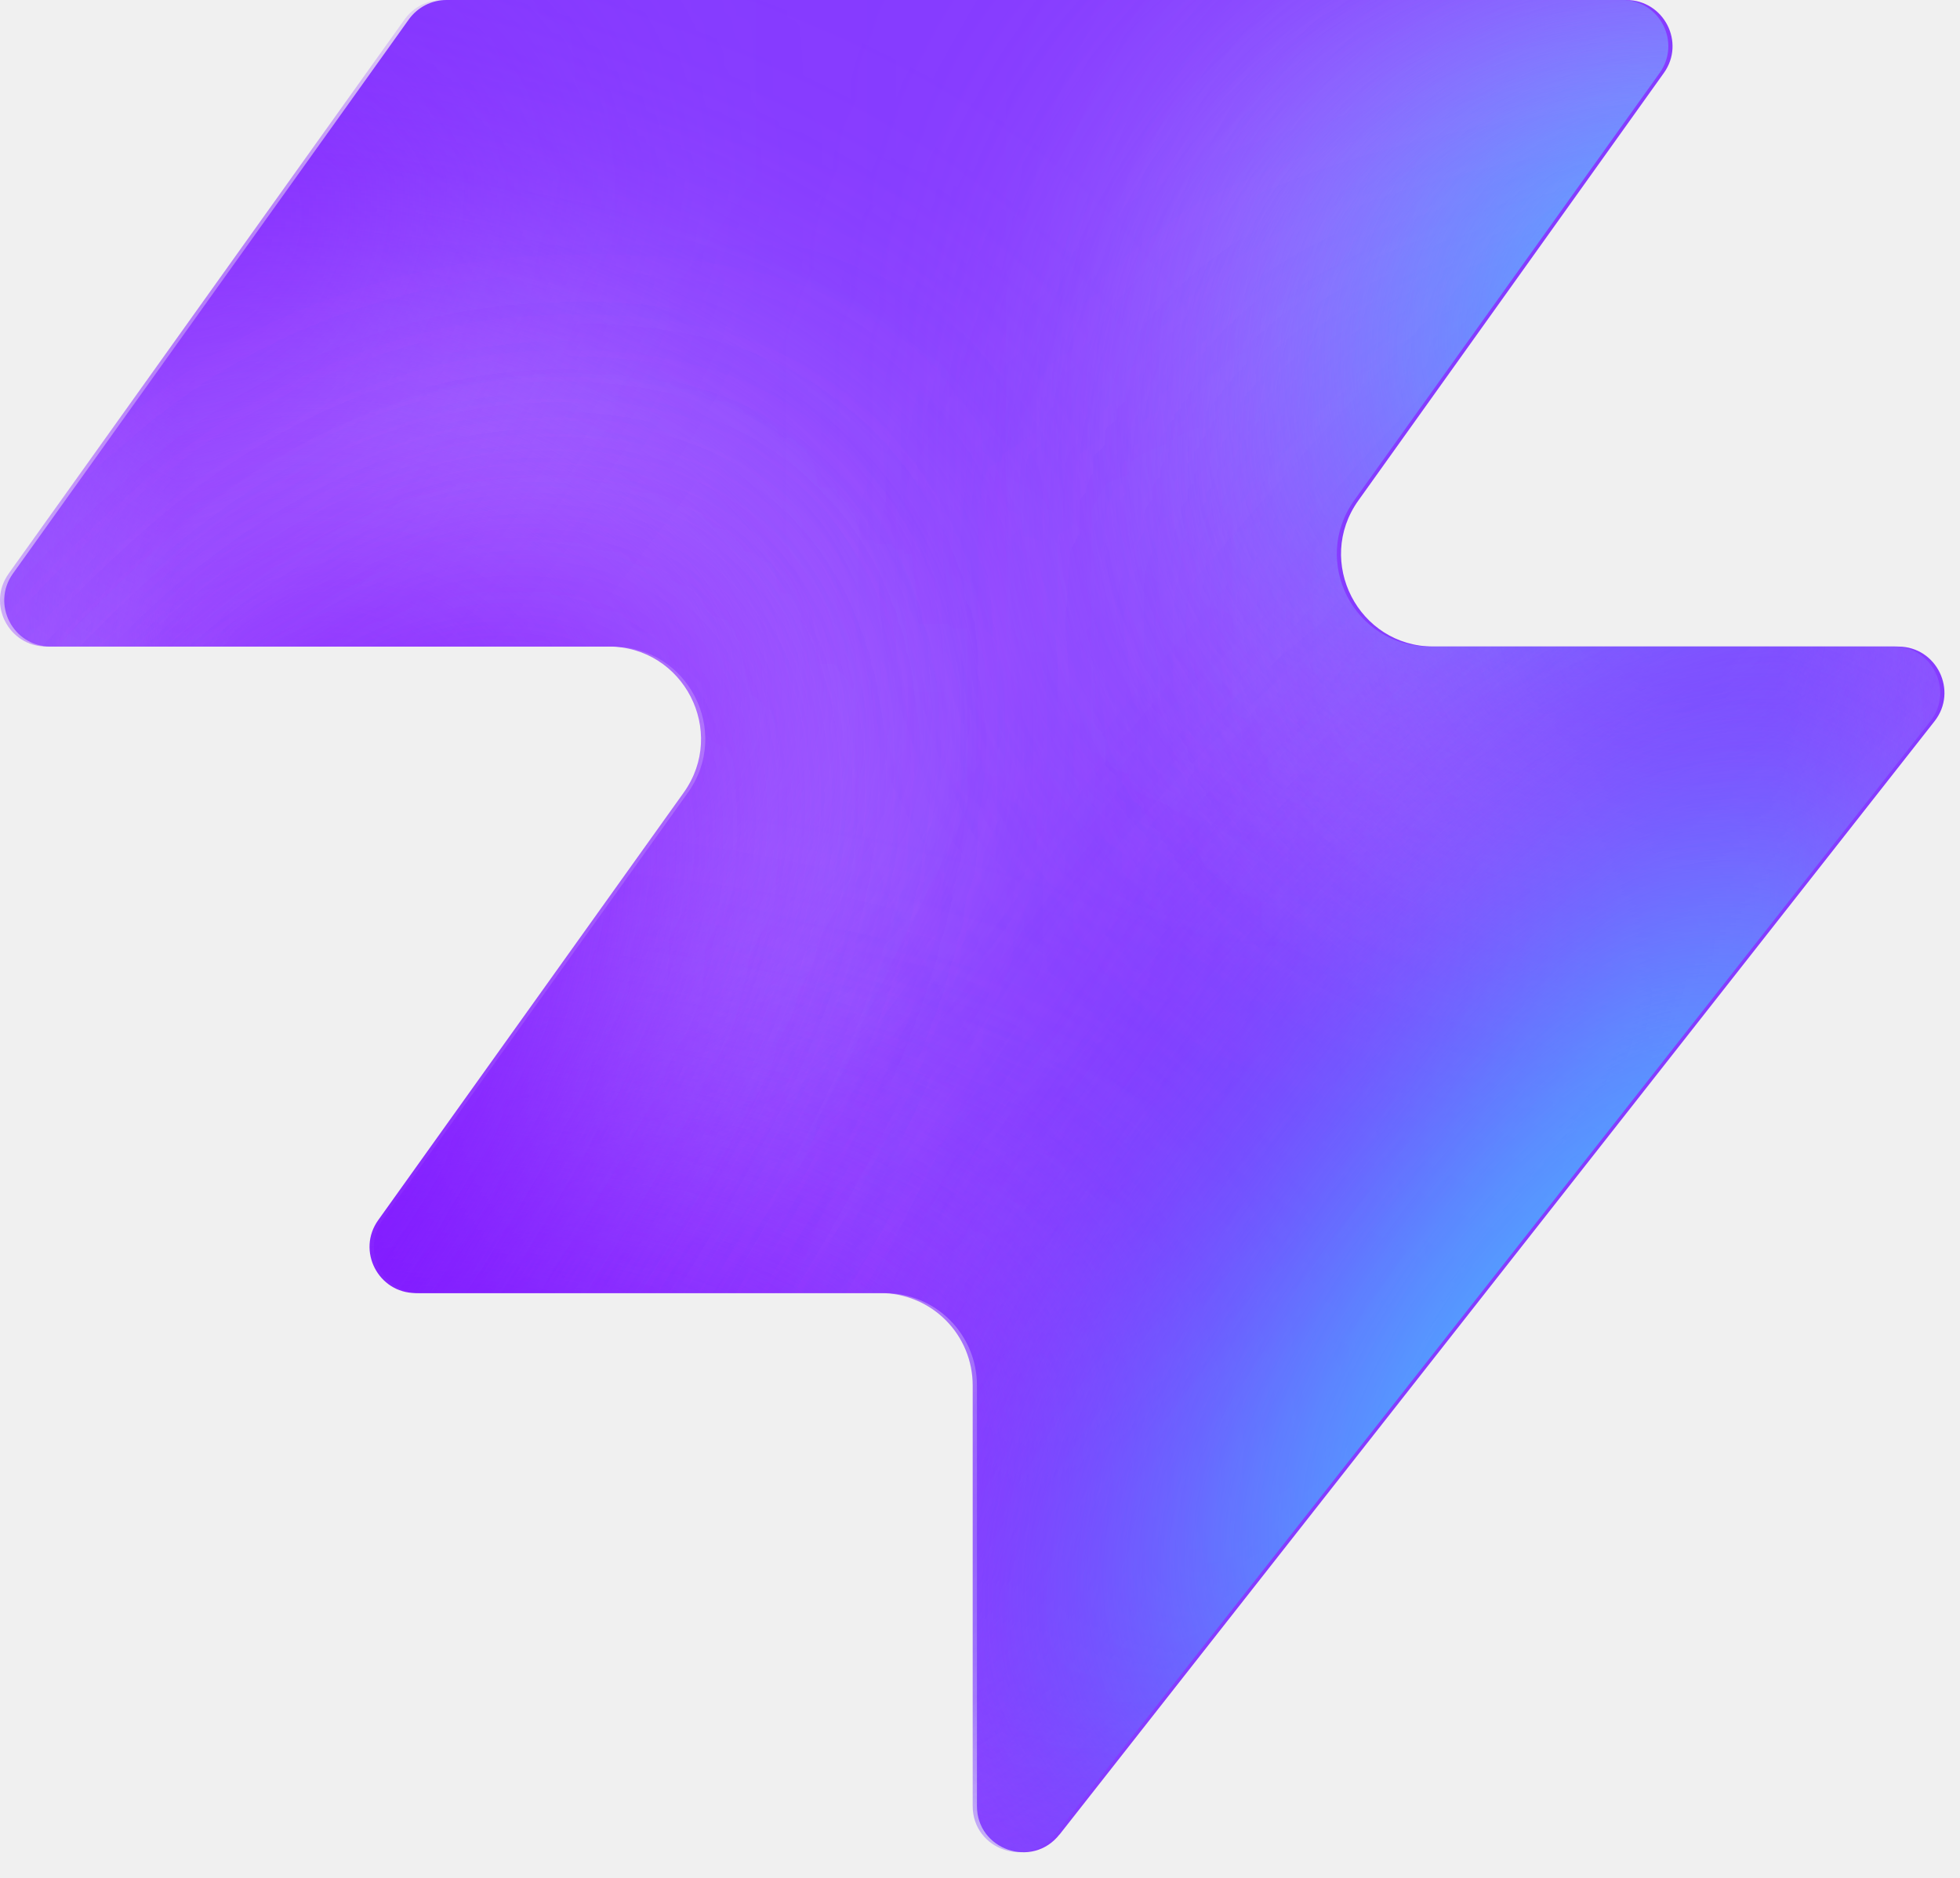
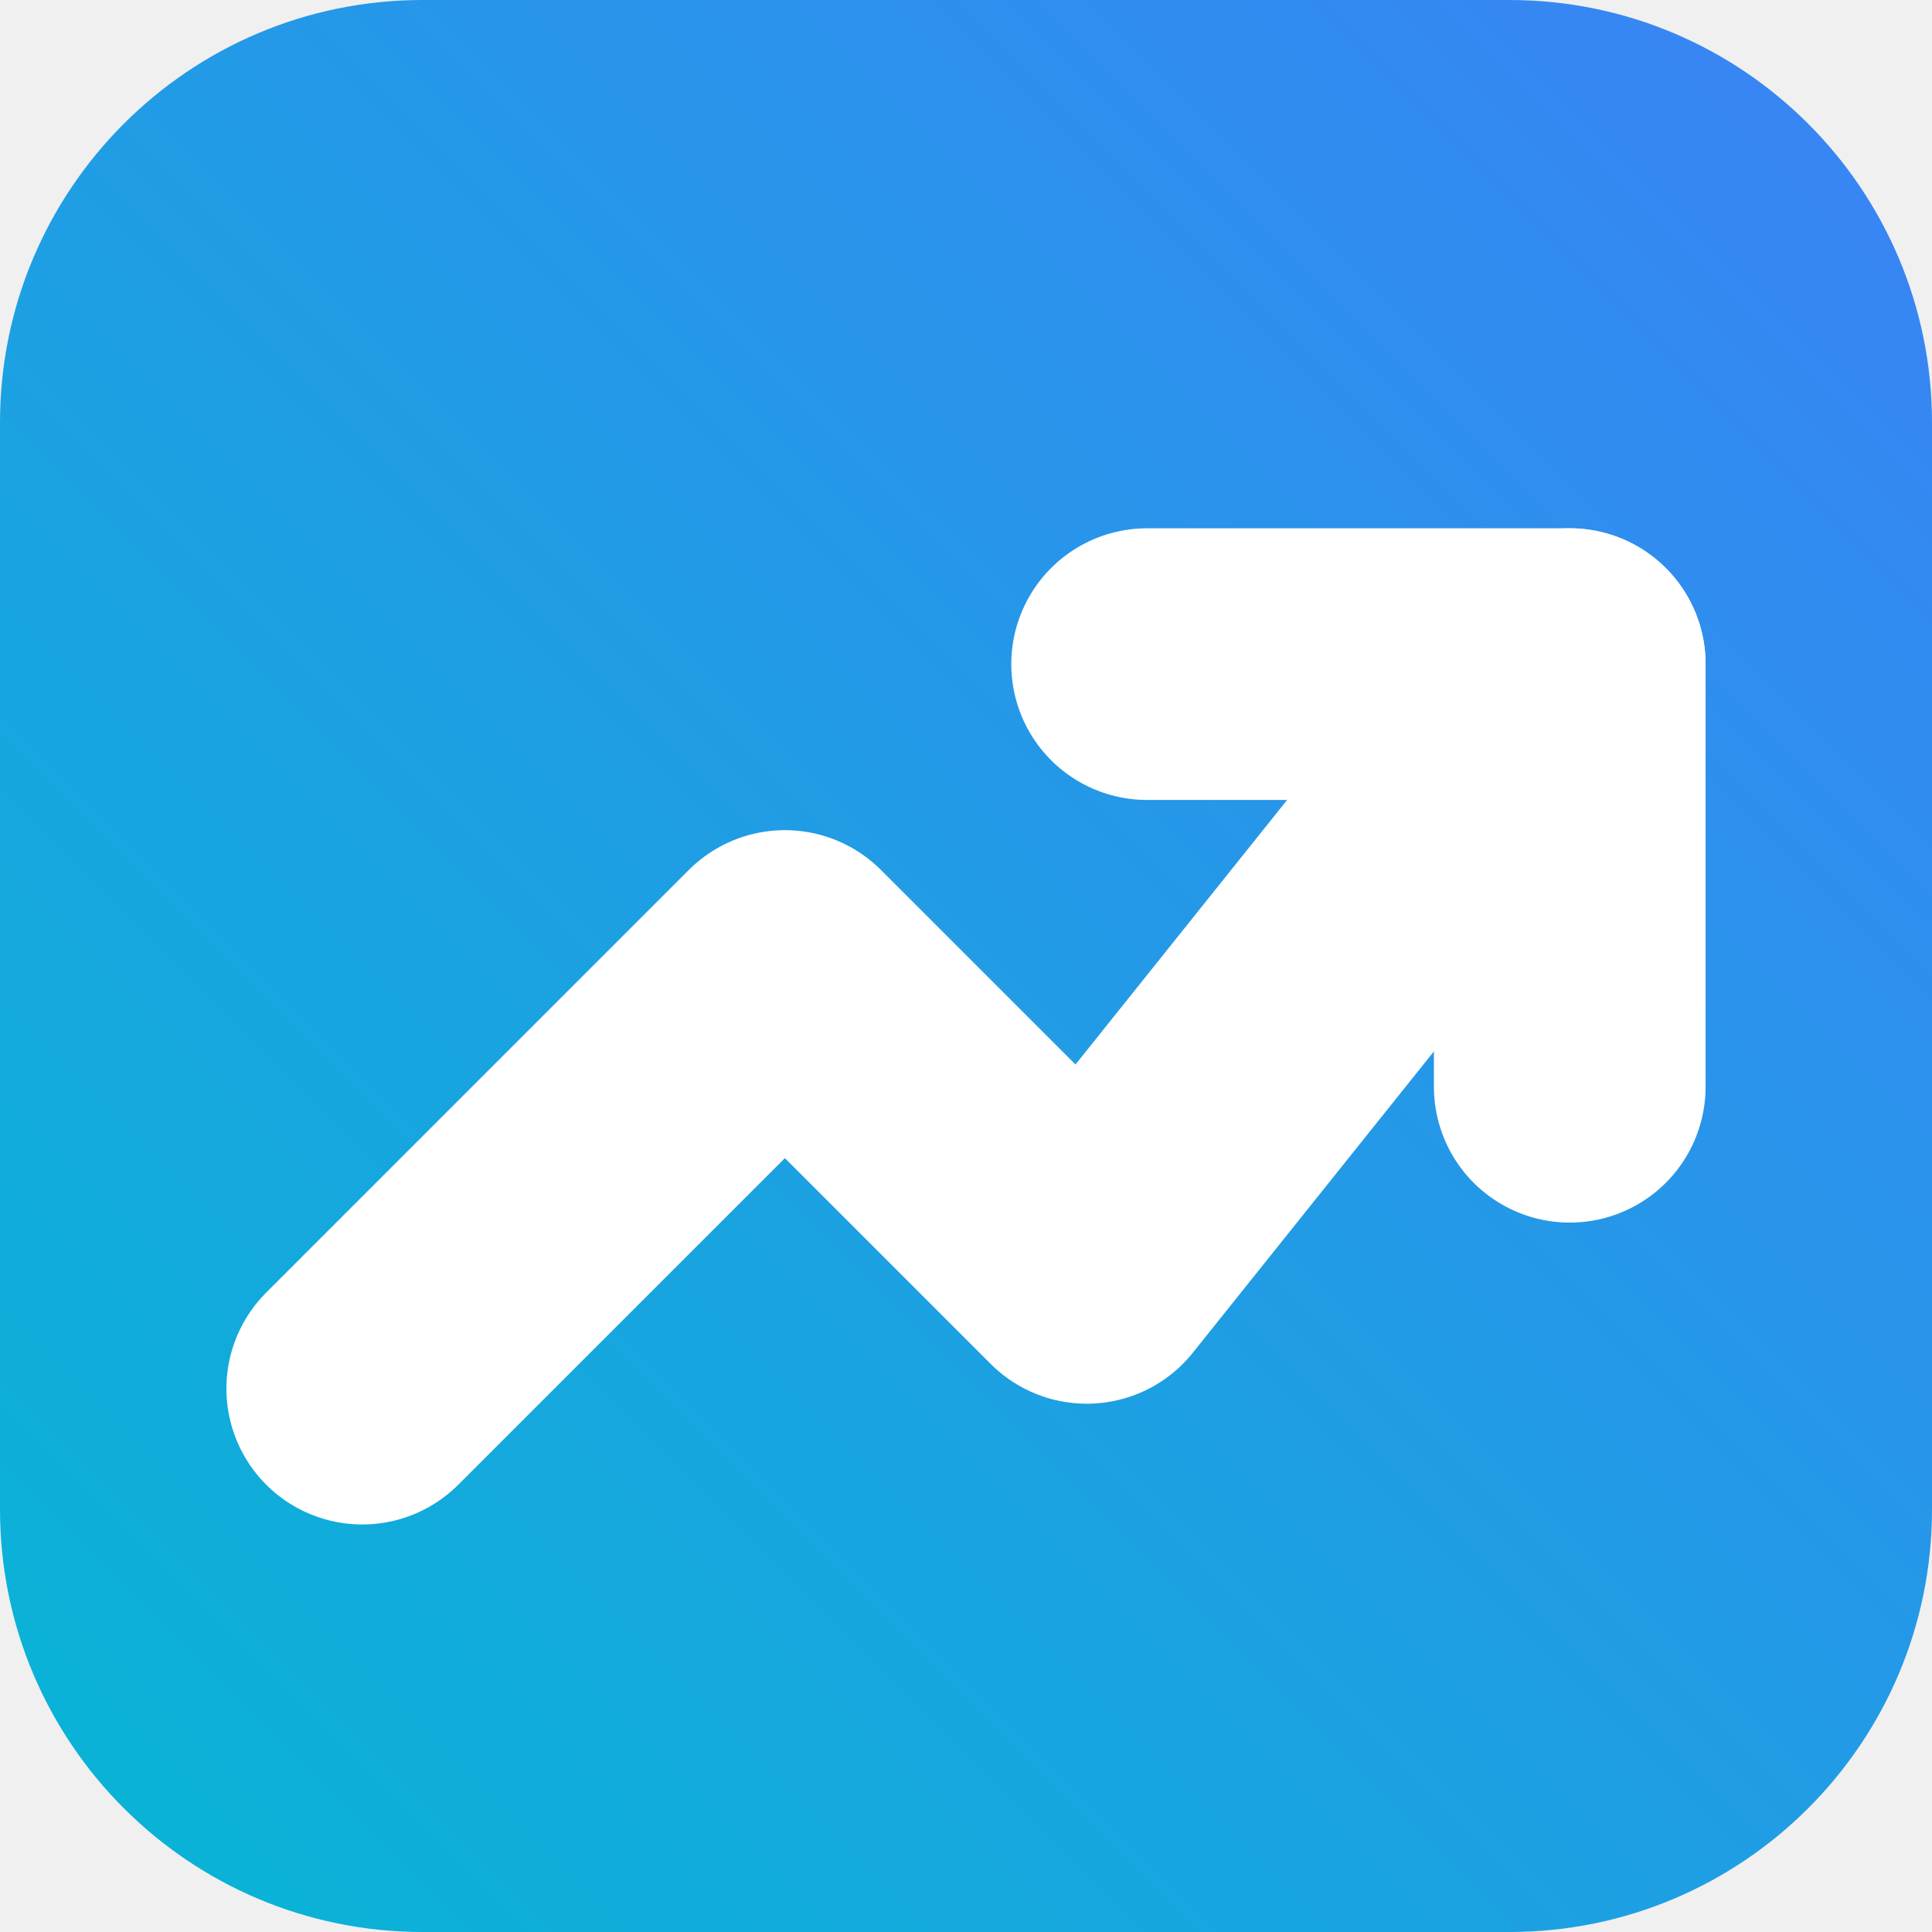
- <svg xmlns="http://www.w3.org/2000/svg" width="48" height="46" fill="none" viewBox="0 0 48 46">
-   <path fill="#863bff" d="M25.946 44.938c-.664.845-2.021.375-2.021-.698V33.937a2.26 2.26 0 0 0-2.262-2.262H10.287c-.92 0-1.456-1.04-.92-1.788l7.48-10.471c1.07-1.497 0-3.578-1.842-3.578H1.237c-.92 0-1.456-1.04-.92-1.788L10.013.474c.214-.297.556-.474.92-.474h28.894c.92 0 1.456 1.04.92 1.788l-7.48 10.471c-1.07 1.498 0 3.579 1.842 3.579h11.377c.943 0 1.473 1.088.89 1.83L25.947 44.94z" style="fill:#863bff;fill:color(display-p3 .525 .23 1);fill-opacity:1" />
-   <mask id="a" width="48" height="46" x="0" y="0" maskUnits="userSpaceOnUse" style="mask-type:alpha">
-     <path fill="#000" d="M25.842 44.938c-.664.844-2.021.375-2.021-.698V33.937a2.26 2.26 0 0 0-2.262-2.262H10.183c-.92 0-1.456-1.04-.92-1.788l7.48-10.471c1.07-1.498 0-3.579-1.842-3.579H1.133c-.92 0-1.456-1.04-.92-1.787L9.91.473c.214-.297.556-.474.92-.474h28.894c.92 0 1.456 1.04.92 1.788l-7.48 10.471c-1.07 1.498 0 3.578 1.842 3.578h11.377c.943 0 1.473 1.088.89 1.832L25.843 44.94z" style="fill:#000;fill-opacity:1" />
-   </mask>
-   <g mask="url(#a)">
-     <g filter="url(#b)">
-       <ellipse cx="5.508" cy="14.704" fill="#ede6ff" rx="5.508" ry="14.704" style="fill:#ede6ff;fill:color(display-p3 .927 .903 1);fill-opacity:1" transform="matrix(.00324 1 1 -.00324 -4.47 31.516)" />
-     </g>
-     <g filter="url(#c)">
-       <ellipse cx="10.399" cy="29.851" fill="#ede6ff" rx="10.399" ry="29.851" style="fill:#ede6ff;fill:color(display-p3 .927 .903 1);fill-opacity:1" transform="matrix(.00324 1 1 -.00324 -39.328 7.883)" />
-     </g>
-     <g filter="url(#d)">
-       <ellipse cx="5.508" cy="30.487" fill="#7e14ff" rx="5.508" ry="30.487" style="fill:#7e14ff;fill:color(display-p3 .492 .077 1);fill-opacity:1" transform="rotate(89.814 -25.913 -14.639)scale(1 -1)" />
-     </g>
-     <g filter="url(#e)">
-       <ellipse cx="5.508" cy="30.599" fill="#7e14ff" rx="5.508" ry="30.599" style="fill:#7e14ff;fill:color(display-p3 .492 .077 1);fill-opacity:1" transform="rotate(89.814 -32.644 -3.334)scale(1 -1)" />
-     </g>
-     <g filter="url(#f)">
-       <ellipse cx="5.508" cy="30.599" fill="#7e14ff" rx="5.508" ry="30.599" style="fill:#7e14ff;fill:color(display-p3 .492 .077 1);fill-opacity:1" transform="matrix(.00324 1 1 -.00324 -34.34 30.47)" />
-     </g>
-     <g filter="url(#g)">
-       <ellipse cx="14.072" cy="22.078" fill="#ede6ff" rx="14.072" ry="22.078" style="fill:#ede6ff;fill:color(display-p3 .927 .903 1);fill-opacity:1" transform="rotate(93.35 24.506 48.493)scale(-1 1)" />
-     </g>
-     <g filter="url(#h)">
-       <ellipse cx="3.47" cy="21.501" fill="#7e14ff" rx="3.47" ry="21.501" style="fill:#7e14ff;fill:color(display-p3 .492 .077 1);fill-opacity:1" transform="rotate(89.009 28.708 47.59)scale(-1 1)" />
-     </g>
-     <g filter="url(#i)">
-       <ellipse cx="3.47" cy="21.501" fill="#7e14ff" rx="3.47" ry="21.501" style="fill:#7e14ff;fill:color(display-p3 .492 .077 1);fill-opacity:1" transform="rotate(89.009 28.708 47.59)scale(-1 1)" />
-     </g>
-     <g filter="url(#j)">
-       <ellipse cx=".387" cy="8.972" fill="#7e14ff" rx="4.407" ry="29.108" style="fill:#7e14ff;fill:color(display-p3 .492 .077 1);fill-opacity:1" transform="rotate(39.51 .387 8.972)" />
-     </g>
-     <g filter="url(#k)">
-       <ellipse cx="47.523" cy="-6.092" fill="#7e14ff" rx="4.407" ry="29.108" style="fill:#7e14ff;fill:color(display-p3 .492 .077 1);fill-opacity:1" transform="rotate(37.892 47.523 -6.092)" />
-     </g>
-     <g filter="url(#l)">
-       <ellipse cx="41.412" cy="6.333" fill="#47bfff" rx="5.971" ry="9.665" style="fill:#47bfff;fill:color(display-p3 .28 .748 1);fill-opacity:1" transform="rotate(37.892 41.412 6.333)" />
-     </g>
-     <g filter="url(#m)">
-       <ellipse cx="-1.879" cy="38.332" fill="#7e14ff" rx="4.407" ry="29.108" style="fill:#7e14ff;fill:color(display-p3 .492 .077 1);fill-opacity:1" transform="rotate(37.892 -1.88 38.332)" />
-     </g>
-     <g filter="url(#n)">
-       <ellipse cx="-1.879" cy="38.332" fill="#7e14ff" rx="4.407" ry="29.108" style="fill:#7e14ff;fill:color(display-p3 .492 .077 1);fill-opacity:1" transform="rotate(37.892 -1.88 38.332)" />
-     </g>
-     <g filter="url(#o)">
-       <ellipse cx="35.651" cy="29.907" fill="#7e14ff" rx="4.407" ry="29.108" style="fill:#7e14ff;fill:color(display-p3 .492 .077 1);fill-opacity:1" transform="rotate(37.892 35.651 29.907)" />
-     </g>
-     <g filter="url(#p)">
-       <ellipse cx="38.418" cy="32.4" fill="#47bfff" rx="5.971" ry="15.297" style="fill:#47bfff;fill:color(display-p3 .28 .748 1);fill-opacity:1" transform="rotate(37.892 38.418 32.4)" />
-     </g>
-   </g>
+ <svg xmlns="http://www.w3.org/2000/svg" width="256" height="256" viewBox="0 0 256 256" fill="none">
  <defs>
-     <filter id="b" width="60.045" height="41.654" x="-19.77" y="16.149" color-interpolation-filters="sRGB" filterUnits="userSpaceOnUse">
-       <feFlood flood-opacity="0" result="BackgroundImageFix" />
-       <feBlend in="SourceGraphic" in2="BackgroundImageFix" result="shape" />
-       <feGaussianBlur result="effect1_foregroundBlur_2002_17158" stdDeviation="7.659" />
-     </filter>
-     <filter id="c" width="90.34" height="51.437" x="-54.613" y="-7.533" color-interpolation-filters="sRGB" filterUnits="userSpaceOnUse">
-       <feFlood flood-opacity="0" result="BackgroundImageFix" />
-       <feBlend in="SourceGraphic" in2="BackgroundImageFix" result="shape" />
-       <feGaussianBlur result="effect1_foregroundBlur_2002_17158" stdDeviation="7.659" />
-     </filter>
-     <filter id="d" width="79.355" height="29.4" x="-49.64" y="2.03" color-interpolation-filters="sRGB" filterUnits="userSpaceOnUse">
-       <feFlood flood-opacity="0" result="BackgroundImageFix" />
-       <feBlend in="SourceGraphic" in2="BackgroundImageFix" result="shape" />
-       <feGaussianBlur result="effect1_foregroundBlur_2002_17158" stdDeviation="4.596" />
-     </filter>
-     <filter id="e" width="79.579" height="29.4" x="-45.045" y="20.029" color-interpolation-filters="sRGB" filterUnits="userSpaceOnUse">
-       <feFlood flood-opacity="0" result="BackgroundImageFix" />
-       <feBlend in="SourceGraphic" in2="BackgroundImageFix" result="shape" />
-       <feGaussianBlur result="effect1_foregroundBlur_2002_17158" stdDeviation="4.596" />
-     </filter>
-     <filter id="f" width="79.579" height="29.4" x="-43.513" y="21.178" color-interpolation-filters="sRGB" filterUnits="userSpaceOnUse">
-       <feFlood flood-opacity="0" result="BackgroundImageFix" />
-       <feBlend in="SourceGraphic" in2="BackgroundImageFix" result="shape" />
-       <feGaussianBlur result="effect1_foregroundBlur_2002_17158" stdDeviation="4.596" />
-     </filter>
-     <filter id="g" width="74.749" height="58.852" x="15.756" y="-17.901" color-interpolation-filters="sRGB" filterUnits="userSpaceOnUse">
-       <feFlood flood-opacity="0" result="BackgroundImageFix" />
-       <feBlend in="SourceGraphic" in2="BackgroundImageFix" result="shape" />
-       <feGaussianBlur result="effect1_foregroundBlur_2002_17158" stdDeviation="7.659" />
-     </filter>
-     <filter id="h" width="61.377" height="25.362" x="23.548" y="2.284" color-interpolation-filters="sRGB" filterUnits="userSpaceOnUse">
-       <feFlood flood-opacity="0" result="BackgroundImageFix" />
-       <feBlend in="SourceGraphic" in2="BackgroundImageFix" result="shape" />
-       <feGaussianBlur result="effect1_foregroundBlur_2002_17158" stdDeviation="4.596" />
-     </filter>
-     <filter id="i" width="61.377" height="25.362" x="23.548" y="2.284" color-interpolation-filters="sRGB" filterUnits="userSpaceOnUse">
-       <feFlood flood-opacity="0" result="BackgroundImageFix" />
-       <feBlend in="SourceGraphic" in2="BackgroundImageFix" result="shape" />
-       <feGaussianBlur result="effect1_foregroundBlur_2002_17158" stdDeviation="4.596" />
-     </filter>
-     <filter id="j" width="56.045" height="63.649" x="-27.636" y="-22.853" color-interpolation-filters="sRGB" filterUnits="userSpaceOnUse">
-       <feFlood flood-opacity="0" result="BackgroundImageFix" />
-       <feBlend in="SourceGraphic" in2="BackgroundImageFix" result="shape" />
-       <feGaussianBlur result="effect1_foregroundBlur_2002_17158" stdDeviation="4.596" />
-     </filter>
-     <filter id="k" width="54.814" height="64.646" x="20.116" y="-38.415" color-interpolation-filters="sRGB" filterUnits="userSpaceOnUse">
-       <feFlood flood-opacity="0" result="BackgroundImageFix" />
-       <feBlend in="SourceGraphic" in2="BackgroundImageFix" result="shape" />
-       <feGaussianBlur result="effect1_foregroundBlur_2002_17158" stdDeviation="4.596" />
-     </filter>
-     <filter id="l" width="33.541" height="35.313" x="24.641" y="-11.323" color-interpolation-filters="sRGB" filterUnits="userSpaceOnUse">
-       <feFlood flood-opacity="0" result="BackgroundImageFix" />
-       <feBlend in="SourceGraphic" in2="BackgroundImageFix" result="shape" />
-       <feGaussianBlur result="effect1_foregroundBlur_2002_17158" stdDeviation="4.596" />
-     </filter>
-     <filter id="m" width="54.814" height="64.646" x="-29.286" y="6.009" color-interpolation-filters="sRGB" filterUnits="userSpaceOnUse">
-       <feFlood flood-opacity="0" result="BackgroundImageFix" />
-       <feBlend in="SourceGraphic" in2="BackgroundImageFix" result="shape" />
-       <feGaussianBlur result="effect1_foregroundBlur_2002_17158" stdDeviation="4.596" />
-     </filter>
-     <filter id="n" width="54.814" height="64.646" x="-29.286" y="6.009" color-interpolation-filters="sRGB" filterUnits="userSpaceOnUse">
-       <feFlood flood-opacity="0" result="BackgroundImageFix" />
-       <feBlend in="SourceGraphic" in2="BackgroundImageFix" result="shape" />
-       <feGaussianBlur result="effect1_foregroundBlur_2002_17158" stdDeviation="4.596" />
-     </filter>
-     <filter id="o" width="54.814" height="64.646" x="8.244" y="-2.416" color-interpolation-filters="sRGB" filterUnits="userSpaceOnUse">
-       <feFlood flood-opacity="0" result="BackgroundImageFix" />
-       <feBlend in="SourceGraphic" in2="BackgroundImageFix" result="shape" />
-       <feGaussianBlur result="effect1_foregroundBlur_2002_17158" stdDeviation="4.596" />
-     </filter>
-     <filter id="p" width="39.409" height="43.623" x="18.713" y="10.588" color-interpolation-filters="sRGB" filterUnits="userSpaceOnUse">
-       <feFlood flood-opacity="0" result="BackgroundImageFix" />
-       <feBlend in="SourceGraphic" in2="BackgroundImageFix" result="shape" />
-       <feGaussianBlur result="effect1_foregroundBlur_2002_17158" stdDeviation="4.596" />
-     </filter>
+     <linearGradient id="bg-grad" x1="0%" y1="100%" x2="100%" y2="0%">
+       <stop offset="0%" stop-color="#06b6d4" />
+       <stop offset="100%" stop-color="#3b82f6" />
+     </linearGradient>
  </defs>
+   <rect width="256" height="256" rx="56" fill="url(#bg-grad)" />
+   <path d="M 48 184 L 104 128 L 144 168 L 208 88" stroke="#ffffff" stroke-width="36" stroke-linecap="round" stroke-linejoin="round" fill="none" />
+   <path d="M 152 88 L 208 88 L 208 144" stroke="#ffffff" stroke-width="36" stroke-linecap="round" stroke-linejoin="round" fill="none" />
</svg>
